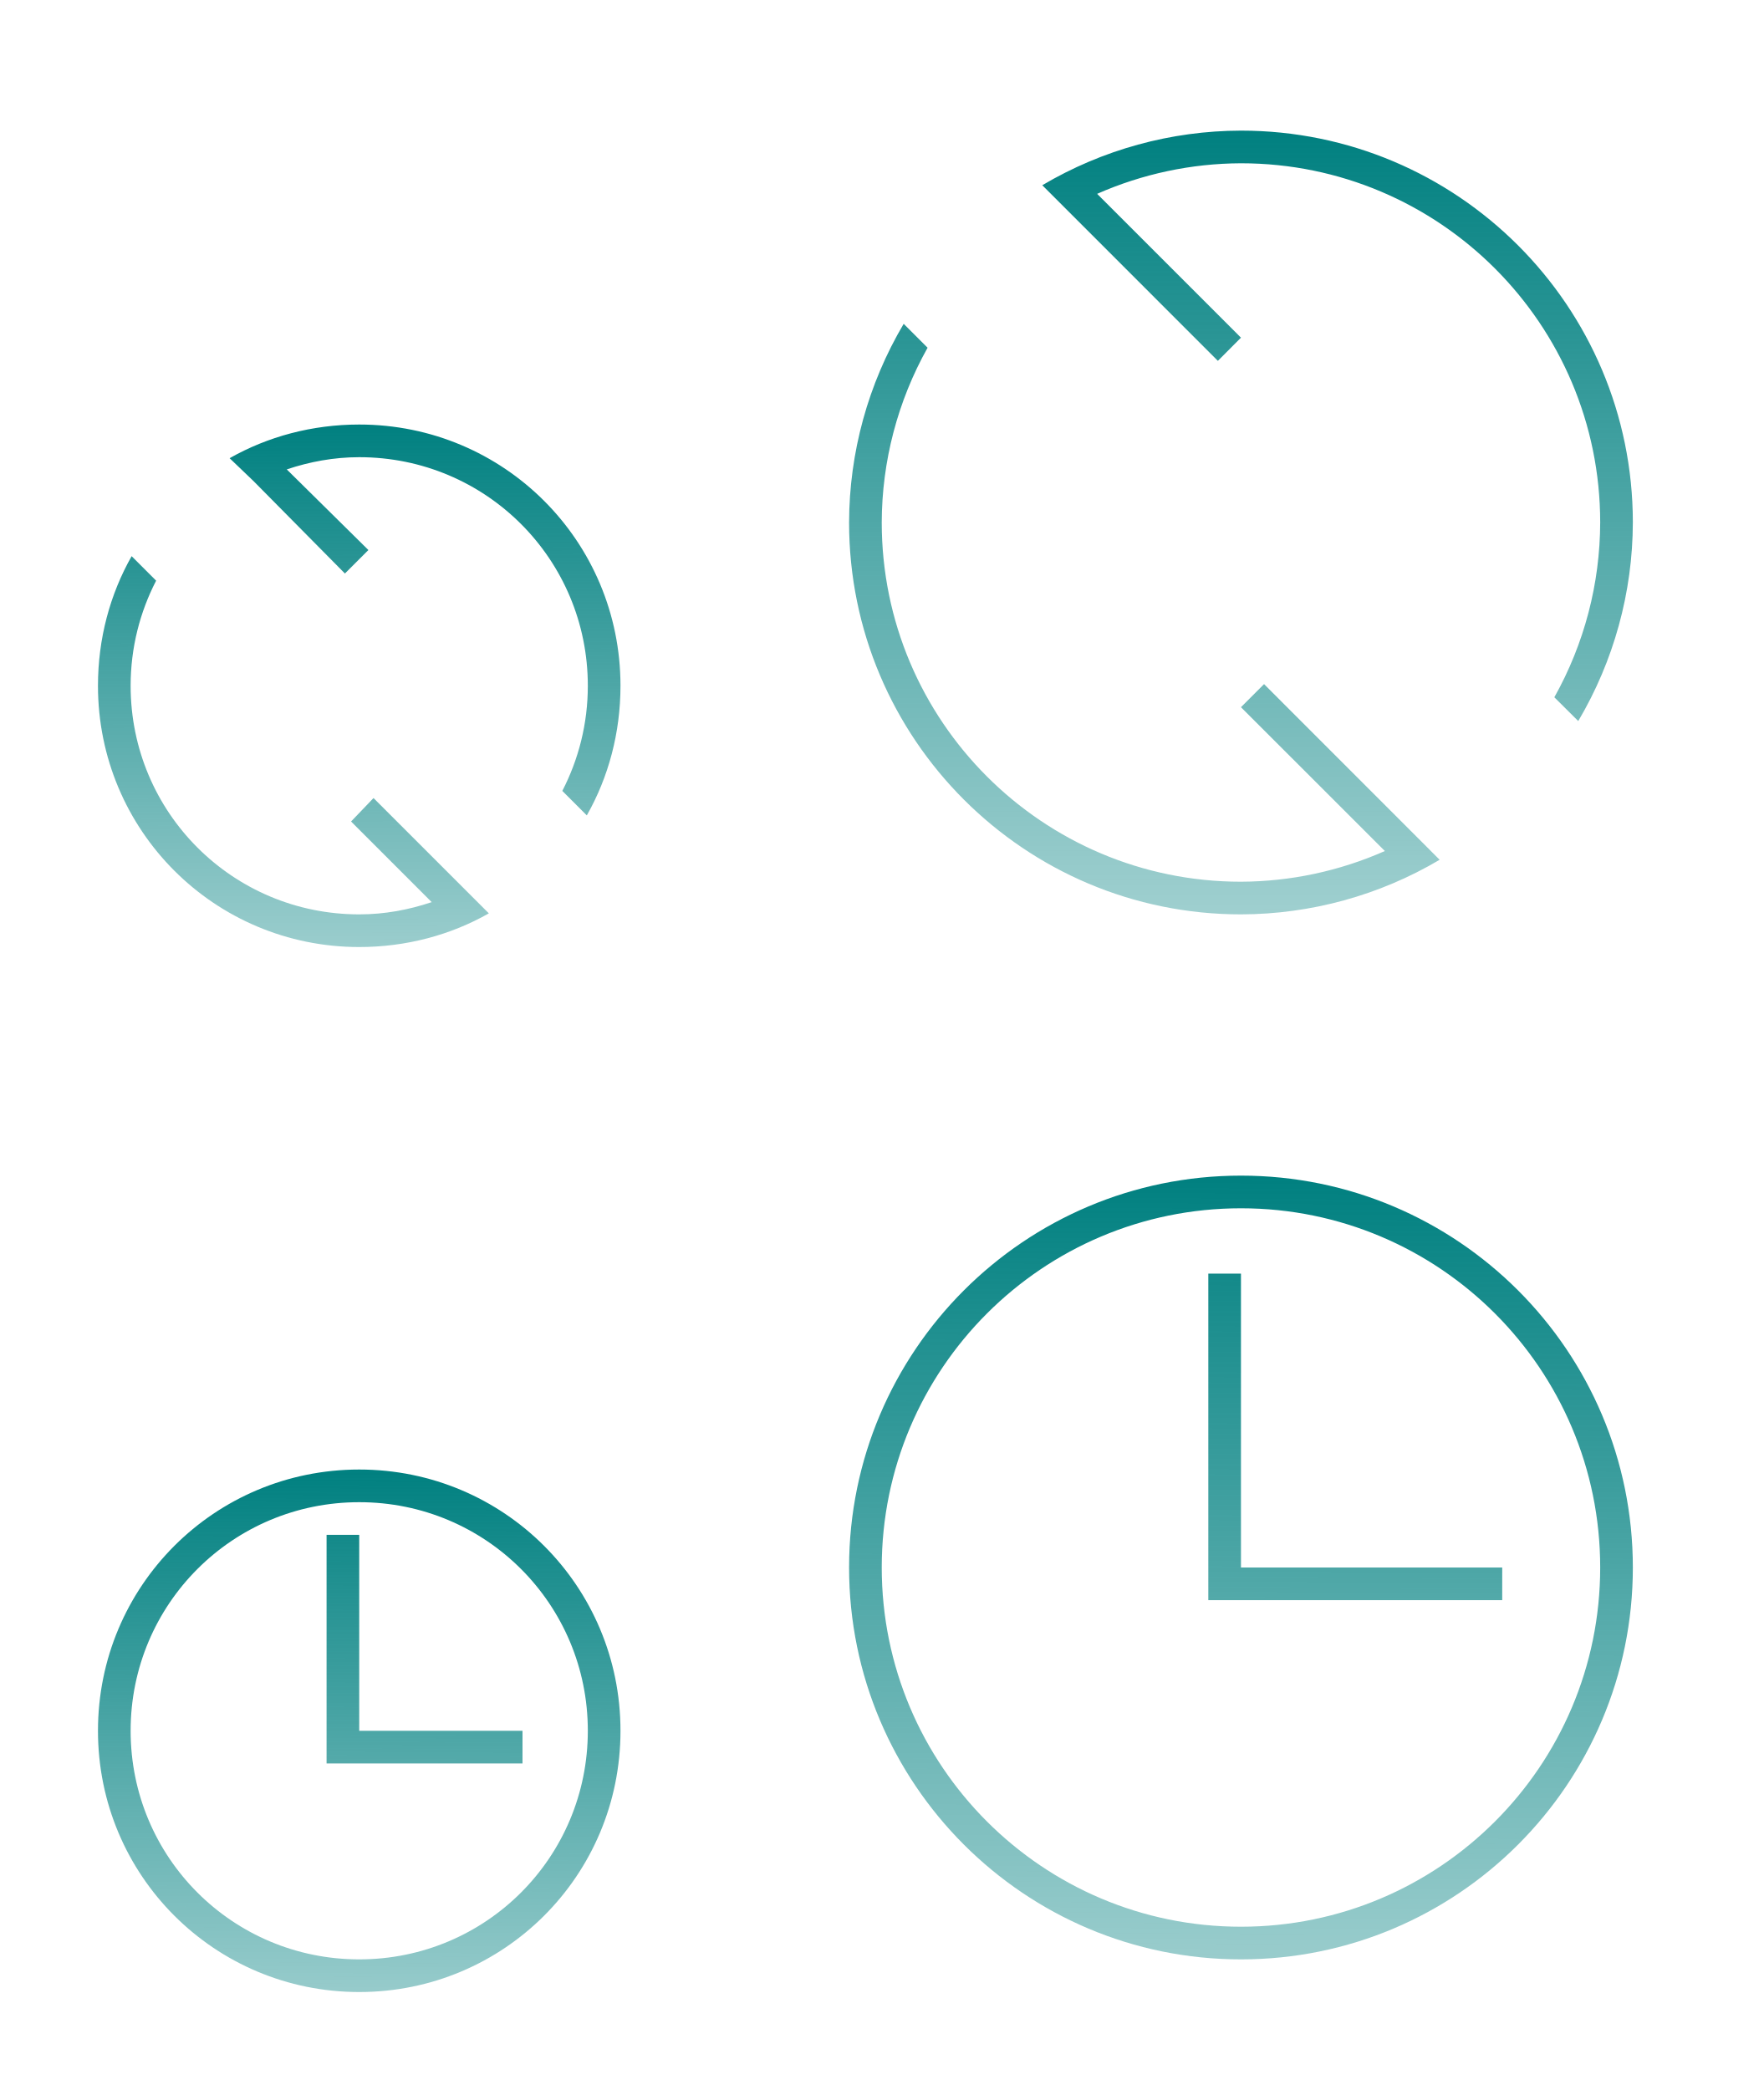
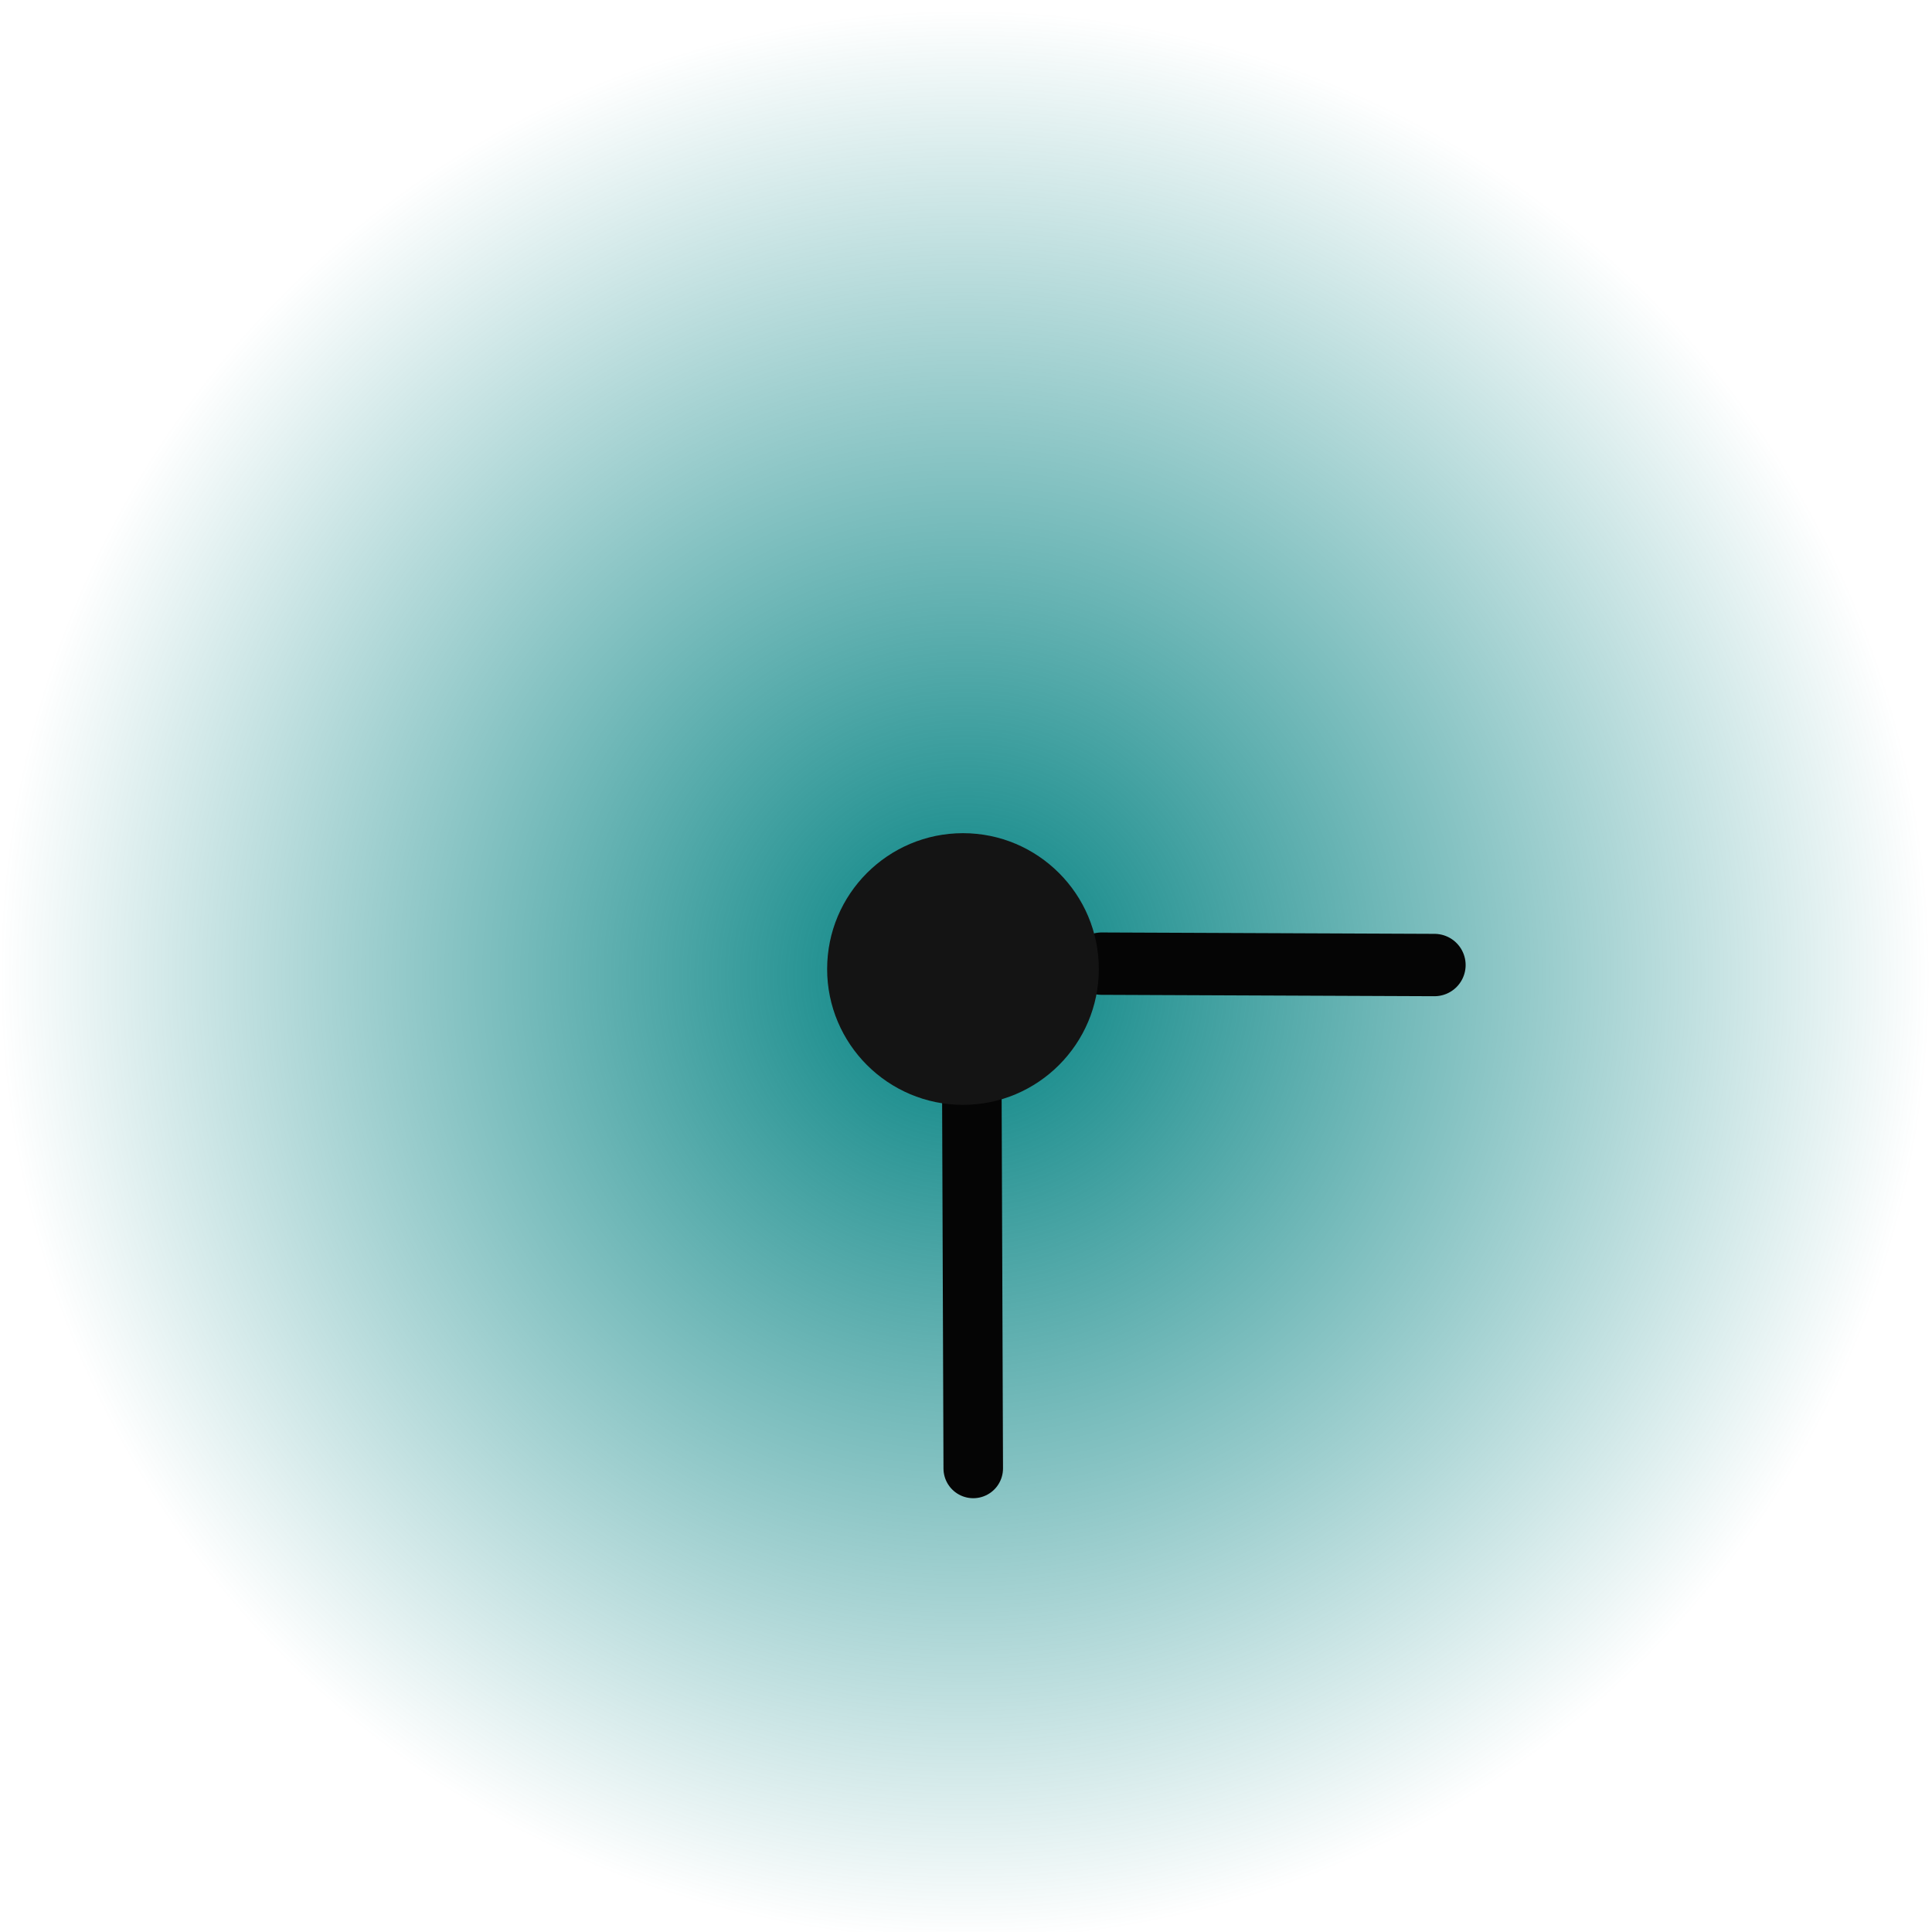
- <svg xmlns="http://www.w3.org/2000/svg" xmlns:xlink="http://www.w3.org/1999/xlink" version="1.1" id="svg2" viewBox="0 0 54 64">
-   <defs id="defs3615">
-     <linearGradient id="linearGradient852">
-       <stop style="stop-color:#008080;stop-opacity:1;" offset="0" id="stop848" />
-       <stop style="stop-color:#008080;stop-opacity:0.306" offset="1" id="stop850" />
+ <svg xmlns="http://www.w3.org/2000/svg" xmlns:xlink="http://www.w3.org/1999/xlink" width="32" height="32" version="1.1" style="enable-background:new" id="svg43">
+   <defs id="defs4">
+     <linearGradient id="linearGradient960">
+       <stop style="stop-color:#008080;stop-opacity:1;" offset="0" id="stop956" />
+       <stop style="stop-color:#008080;stop-opacity:0;" offset="1" id="stop958" />
    </linearGradient>
-     <linearGradient id="linearGradient844">
-       <stop style="stop-color:#008080;stop-opacity:1;" offset="0" id="stop840" />
-       <stop style="stop-color:#008080;stop-opacity:0.31" offset="1" id="stop842" />
+     <linearGradient id="linearGradient921">
+       <stop style="stop-color:#008080;stop-opacity:1" offset="0" id="stop917" />
+       <stop style="stop-color:#008080;stop-opacity:1" offset="1" id="stop919" />
    </linearGradient>
-     <linearGradient id="linearGradient836">
-       <stop style="stop-color:#008080;stop-opacity:1;" offset="0" id="stop832" />
-       <stop style="stop-color:#008080;stop-opacity:0.306" offset="1" id="stop834" />
+     <linearGradient id="linearGradient5606" paint="solid">
+       <stop id="stop5608" offset="0" style="stop-color:#000000" />
    </linearGradient>
-     <linearGradient id="linearGradient828">
-       <stop style="stop-color:#008080;stop-opacity:1;" offset="0" id="stop824" />
-       <stop style="stop-color:#008080;stop-opacity:0.306" offset="1" id="stop826" />
-     </linearGradient>
-     <style type="text/css" id="current-color-scheme">
-       .ColorScheme-Text {
-         color:#31363b;
-       }
-       .ColorScheme-Background{
-         color:#E9E8E8;
-       }
-       .ColorScheme-ViewText {
-         color:#31363b;
-       }
-       .ColorScheme-ViewBackground{
-         color:#ffffff;
-       }
-       .ColorScheme-ViewHover {
-         color:#000000;
-       }
-       .ColorScheme-ViewFocus{
-         color:#5a5a5a;
-       }
-       .ColorScheme-ButtonText {
-         color:#31363b;
-       }
-       .ColorScheme-ButtonBackground{
-         color:#E9E8E8;
-       }
-       .ColorScheme-ButtonHover {
-         color:#1489ff;
-       }
-       .ColorScheme-ButtonFocus{
-         color:#2B74C7;
-       }
- </style>
-     <linearGradient xlink:href="#linearGradient828" id="linearGradient830" x1="11" y1="13" x2="10.877" y2="31.768" gradientUnits="userSpaceOnUse" />
-     <linearGradient xlink:href="#linearGradient836" id="linearGradient838" x1="38" y1="4" x2="37.815" y2="31.679" gradientUnits="userSpaceOnUse" />
-     <linearGradient xlink:href="#linearGradient844" id="linearGradient846" x1="11" y1="13" x2="11.066" y2="31.201" gradientUnits="userSpaceOnUse" />
-     <linearGradient xlink:href="#linearGradient852" id="linearGradient854" x1="38" y1="4" x2="38.004" y2="30.64" gradientUnits="userSpaceOnUse" />
+     <radialGradient xlink:href="#linearGradient921" id="radialGradient923" cx="16" cy="16" fx="16" fy="16" r="14" gradientUnits="userSpaceOnUse" />
+     <radialGradient xlink:href="#linearGradient960" id="radialGradient962" cx="16" cy="16" fx="16" fy="16" r="11" gradientUnits="userSpaceOnUse" gradientTransform="matrix(1.454546,0,0,1.454546,-7.289676,-7.12019)" />
+     <linearGradient xlink:href="#linearGradient960" id="linearGradient1023" x1="1.5" y1="16" x2="30.5" y2="16" gradientUnits="userSpaceOnUse" />
  </defs>
-   <g id="22-22-view-refresh">
-     <path id="path7" class="ColorScheme-Text" d="m 11,13 c -1.442,0 -2.803,0.369 -3.969,1.031 l 0.719,0.688 0.062,0.062 2.75,2.781 0.719,-0.719 -2.5,-2.469 C 9.48,14.14 10.22,14 11,14 c 3.878,0 7,3.122 7,7 0,1.163 -0.284,2.256 -0.781,3.219 l 0.75,0.75 C 18.631,23.803 19,22.442 19,21 19,16.568 15.432,13 11,13 Z M 4.031,17.031 C 3.369,18.197 3,19.558 3,21 c 0,4.432 3.568,8 8,8 1.442,0 2.803,-0.369 3.969,-1.031 l -0.688,-0.688 -0.062,-0.062 L 11.438,24.438 10.75,25.156 13.219,27.625 C 12.52,27.86 11.78,28 11,28 7.122,28 4,24.878 4,21 4,19.837 4.284,18.744 4.781,17.781 l -0.75,-0.75 z" style="fill:url(#linearGradient846);fill-opacity:1;stroke:none" />
-     <path id="path9" d="M 0,10 0,32 22,32 22,10 0,10 Z" style="opacity:1;fill:none" />
+   <g id="view-refresh" transform="translate(-250.0002,54)">
+     <path d="m 282,-38 16,0 0,16 -16,0 z" style="opacity:0;fill:#ff0000" id="path6" />
+     <g transform="translate(281.9725,-37.00011)" style="enable-background:new" id="g11">
+       <g id="layer12-0" transform="translate(-485.034,-41.01747)">
+         <path d="m 499.062,49.018 c 0,3.314 -2.686,6 -6,6 -3.28,0 -5.94,-2.633 -5.994,-5.9 a 1,1 0 0 1 -0.006,-0.1 1,1 0 0 1 1,-1 1,1 0 0 1 1,1 c 0,2.209 1.791,4 4,4 2.209,0 4,-1.791 4,-4 0,-2.209 -1.791,-4 -4,-4 l 0,2 -4,-3 4,-3 0,2 c 3.314,0 6,2.686 6,6 z" style="fill:#cfd8dc" id="path8" />
+       </g>
+     </g>
  </g>
-   <g id="view-refresh">
-     <path id="path12" class="ColorScheme-Text" d="M 38,4 A 12,12 0 0 0 31.916,5.672 L 37.293,11.05 38,10.34 33.596,5.936 A 11,11 0 0 1 38,5 11,11 0 0 1 49,16 11,11 0 0 1 47.596,21.352 L 48.328,22.08 A 12,12 0 0 0 50,16 12,12 0 0 0 38,4 M 27.672,9.916 A 12,12 0 0 0 26,16 12,12 0 0 0 38,28 12,12 0 0 0 44.084,26.328 L 38.707,20.949 38,21.656 42.406,26.06 A 11,11 0 0 1 38,27 11,11 0 0 1 27,16 11,11 0 0 1 28.404,10.648 Z" style="fill:url(#linearGradient854);fill-opacity:1;stroke:none" />
-     <path id="path14" d="M 22,0 22,32 54,32 54,0 22,0 Z" style="opacity:1;fill:none" />
-   </g>
-   <g transform="translate(0,32)" id="22-22-view-history">
-     <path id="path13" class="ColorScheme-Text" d="m 11,13 c -4.432,0 -8,3.568 -8,8 0,4.432 3.568,8 8,8 4.432,0 8,-3.568 8,-8 0,-4.432 -3.568,-8 -8,-8 z m 0,1 c 3.878,0 7,3.122 7,7 0,3.878 -3.122,7 -7,7 -3.878,0 -7,-3.122 -7,-7 0,-3.878 3.122,-7 7,-7 z m -1,1 0,7 1,0 5,0 0,-1 -5,0 0,-6 -1,0 z" style="fill:url(#linearGradient830);fill-opacity:1;stroke:none" />
-     <path id="path15" d="M 0,10 0,32 22,32 22,10 0,10 Z" style="opacity:1;fill:none" />
-   </g>
-   <g transform="translate(0,32)" id="view-history">
-     <path id="path22" class="ColorScheme-Text" d="M 38,4 A 12,12 0 0 0 26,16 12,12 0 0 0 38,28 12,12 0 0 0 50,16 12,12 0 0 0 38,4 Z m 0,1 A 11,11 0 0 1 49,16 11,11 0 0 1 38,27 11,11 0 0 1 27,16 11,11 0 0 1 38,5 Z m -1,2 0,10 9,0 0,-1 -8,0 0,-9 -1,0 z" style="fill:url(#linearGradient838);fill-opacity:1;stroke:none" />
-     <path id="path24" d="M 22,0 22,32 54,32 54,0 22,0 Z" style="opacity:1;fill:none" />
+   <g id="view-history">
+     <rect width="32" height="32" x="0" y="0" style="opacity:0.001" id="rect14" />
+     <g id="g40">
+       <path style="fill:url(#linearGradient1023);stroke:url(#radialGradient923);fill-opacity:1.0;opacity:0" d="M 16,2 C 8.275,2 2,8.275 2,16 2,23.725 8.275,30 16,30 23.725,30 30,23.725 30,16 30,8.275 23.725,2 16,2 Z" id="path18" />
+       <path style="fill:url(#radialGradient962);fill-opacity:1;stroke-width:1.455" d="m 15.983,0.153 c -8.828,0 -16,7.172 -16,16 0,8.828 7.172,16 16,16 8.828,0 16,-7.172 16,-16 0,-8.828 -7.172,-16 -16,-16 z" id="path24" />
+       <path style="fill:#000000;fill-opacity:1;stroke:#050505;stroke-width:0.986;stroke-linecap:round;stroke-linejoin:round;stroke-opacity:1" d="M 16.12,24.322 16.093,17.021" id="path30" />
+       <path style="fill:#000000;fill-opacity:1;stroke:#050505;stroke-width:1.033;stroke-linecap:round;stroke-linejoin:round;stroke-opacity:1" d="m 18.246,15.961 5.513,0.023" id="path34" />
+       <path style="fill:#141414;fill-opacity:1;stroke-width:0.75" d="m 15.95,13.8 c -1.241,0 -2.25,1.009 -2.25,2.25 0,1.241 1.009,2.25 2.25,2.25 1.241,0 2.25,-1.009 2.25,-2.25 0,-1.241 -1.009,-2.25 -2.25,-2.25 z" id="path38" />
+     </g>
  </g>
</svg>
